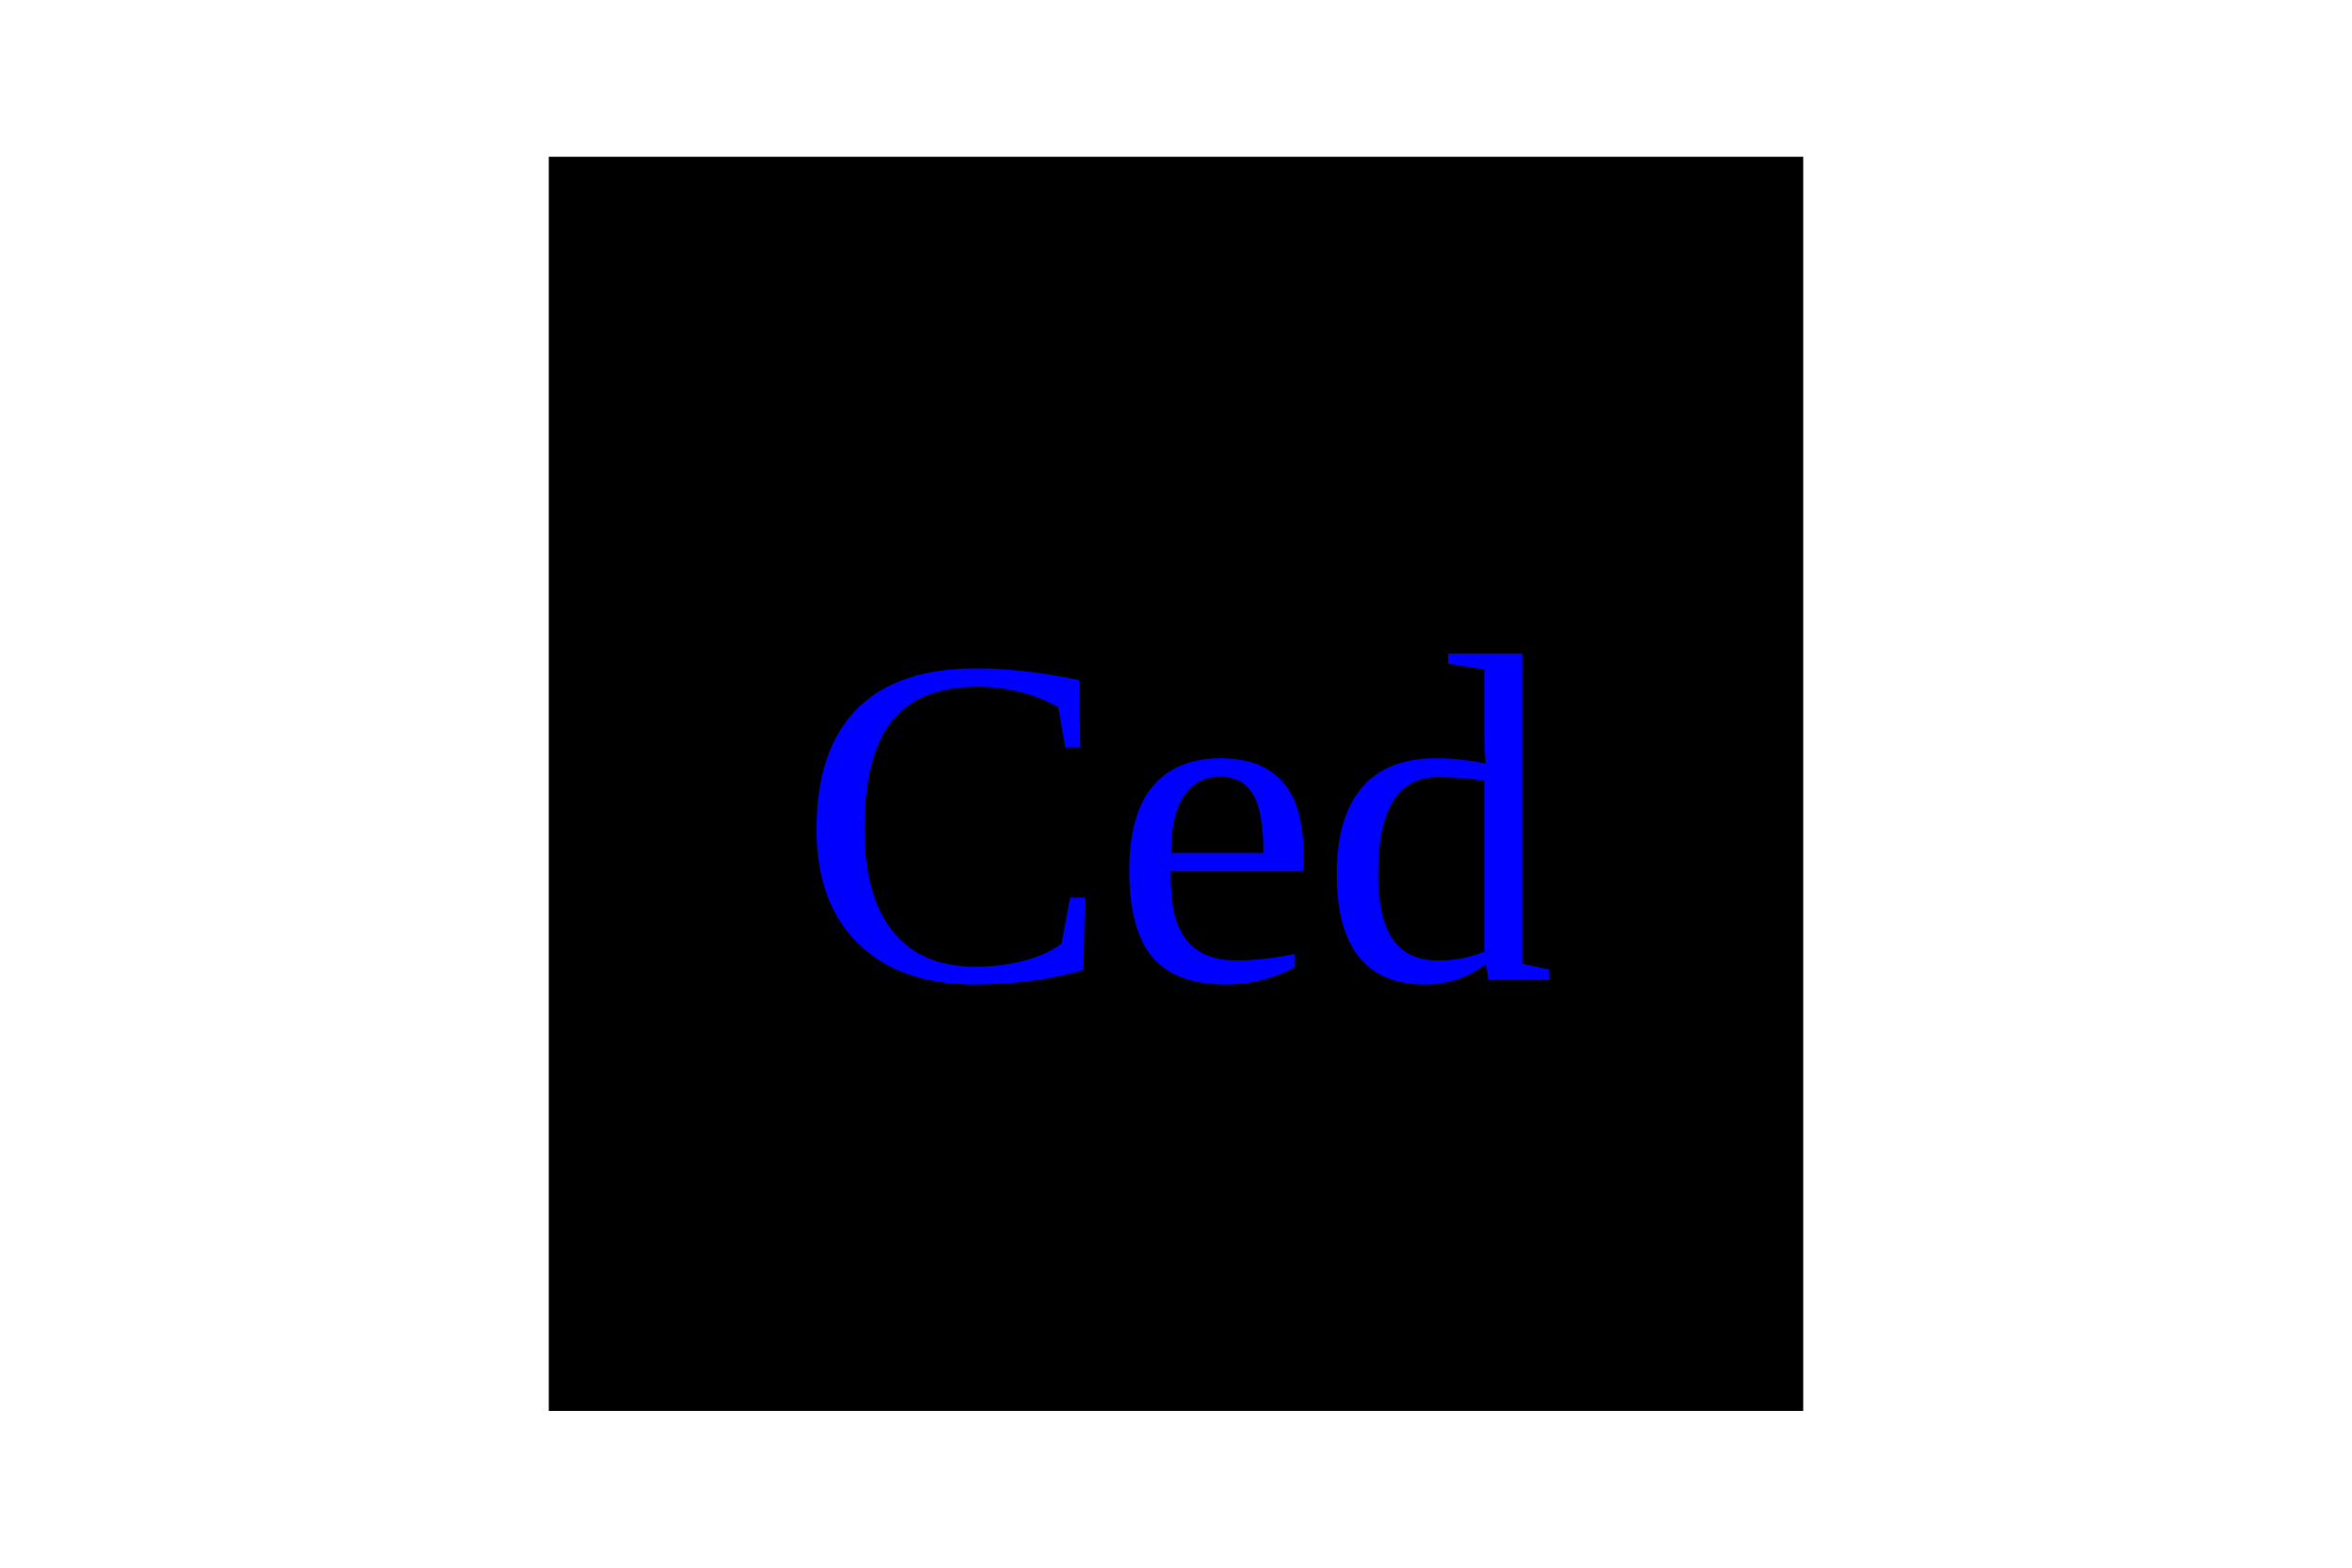
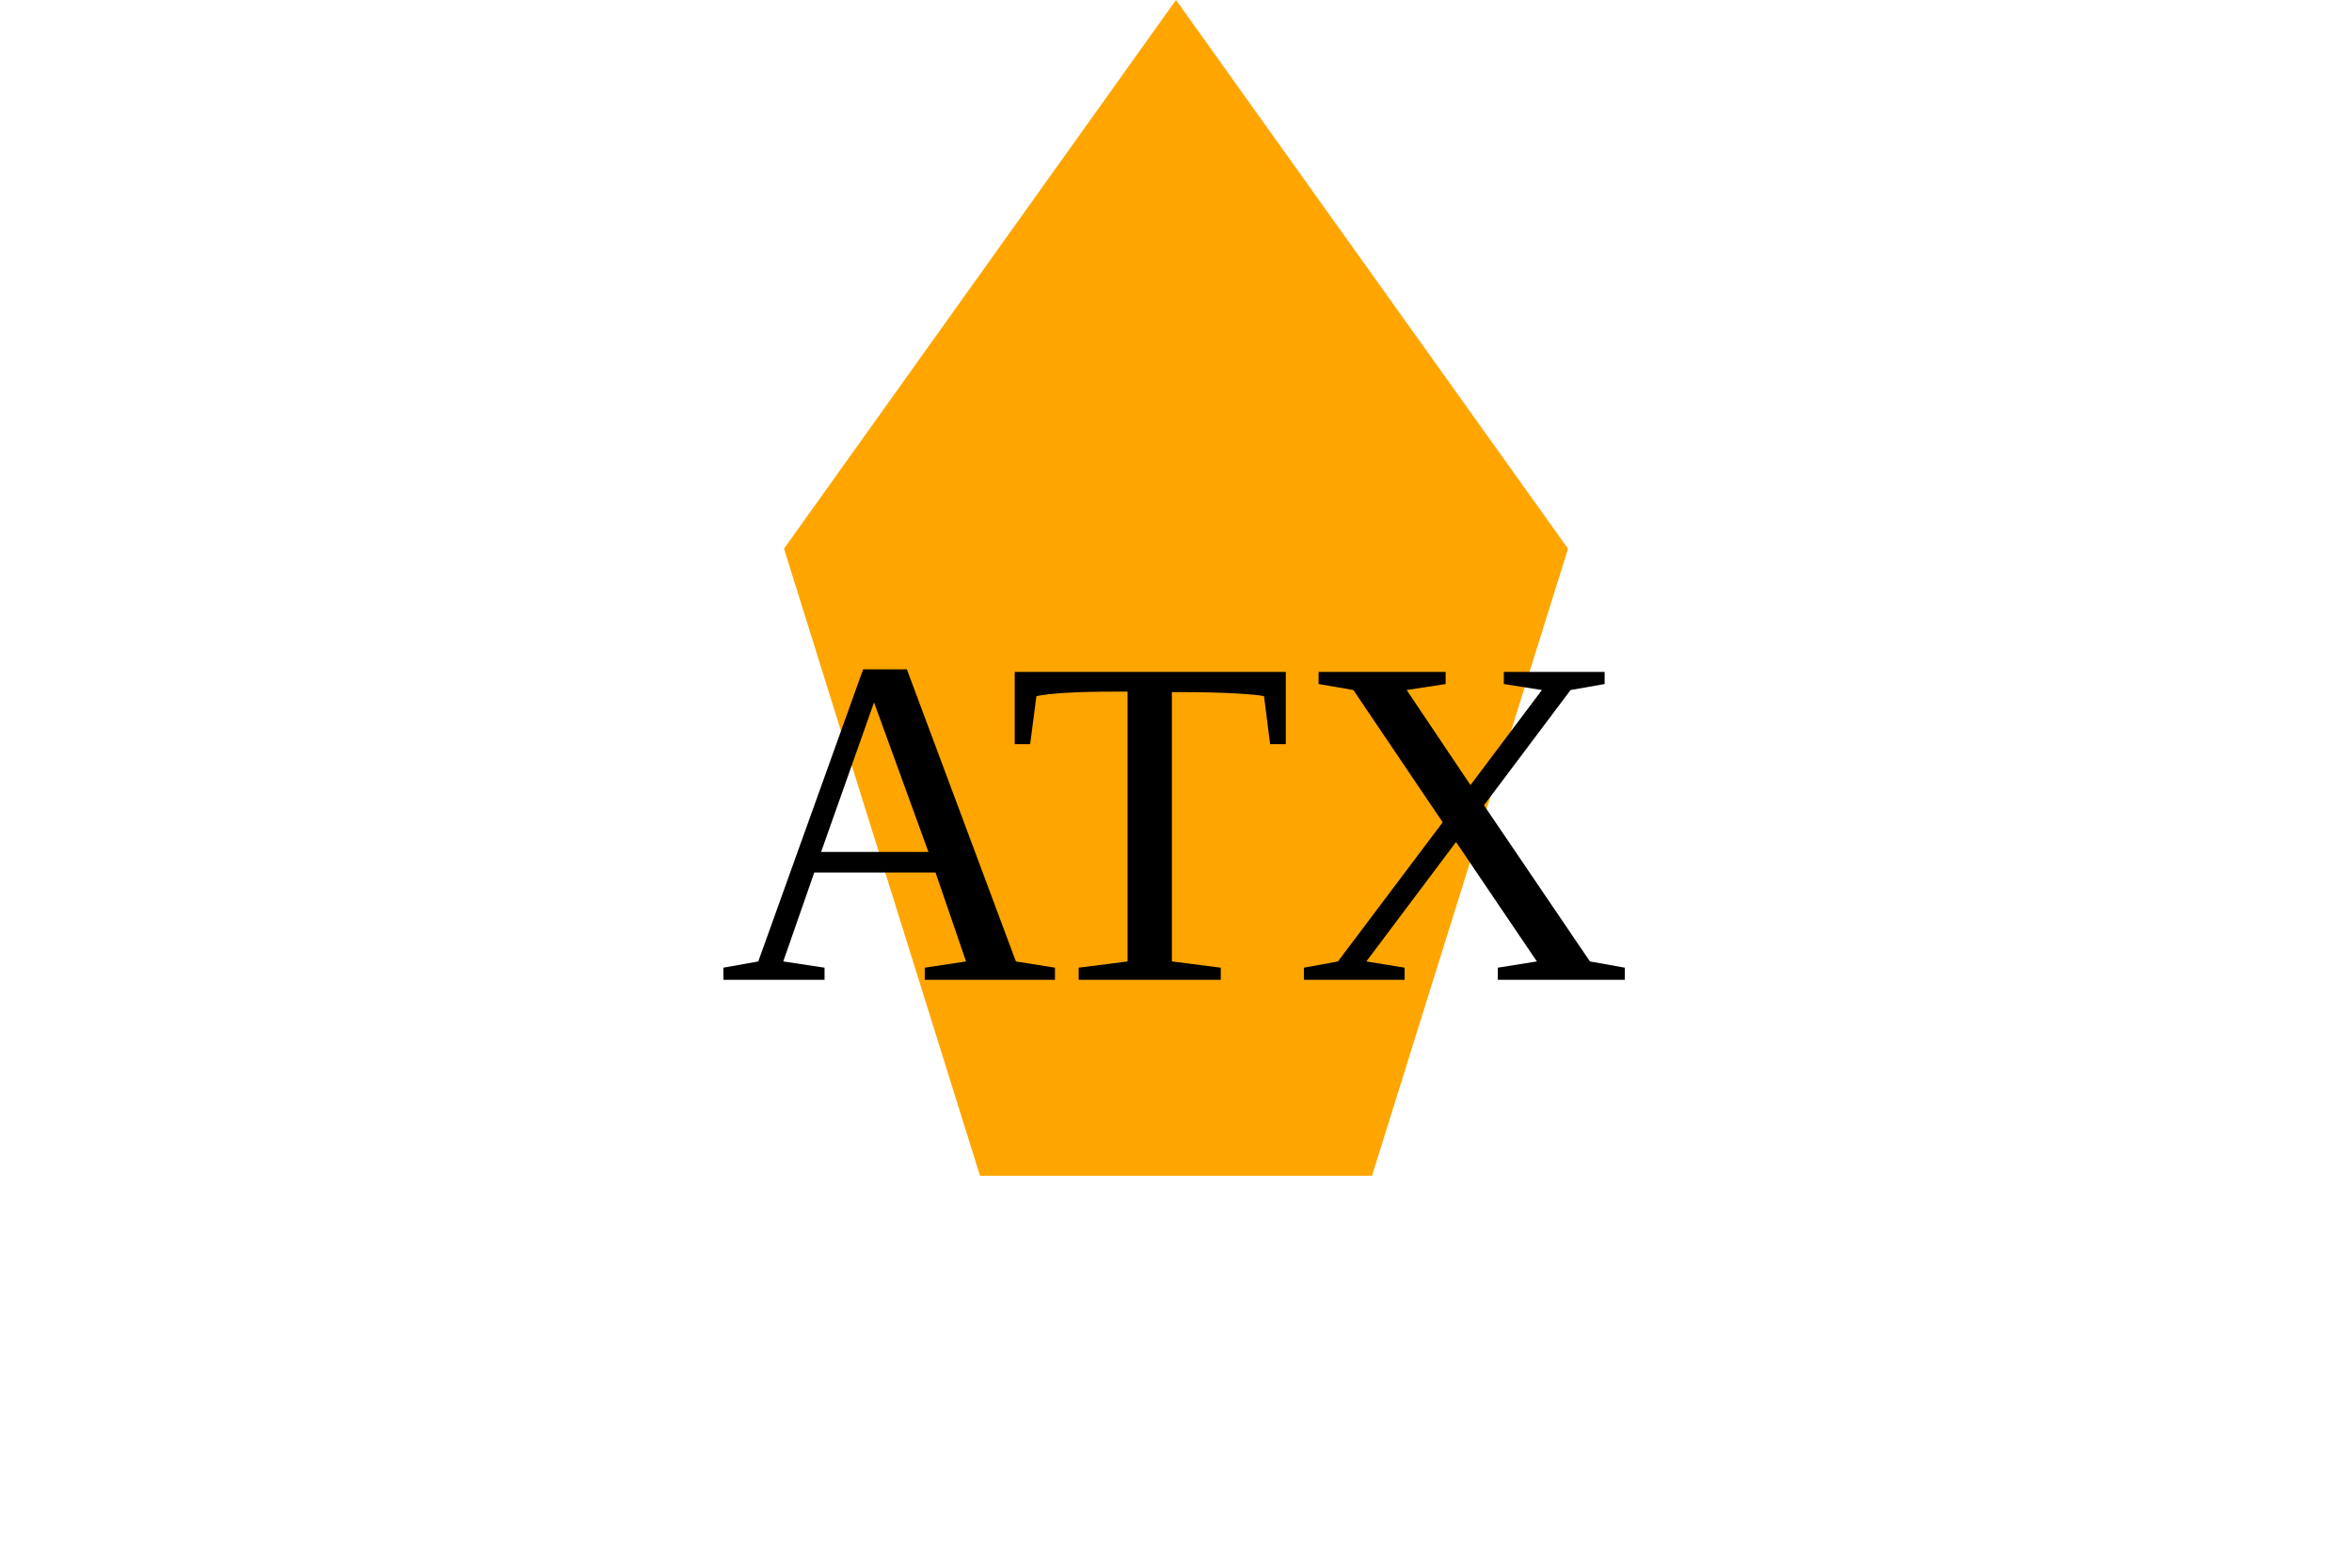
<svg xmlns="http://www.w3.org/2000/svg" width="300" height="200">
-   <rect x="70" y="20" width="160" height="160" fill="triangle" />
-   <text x="150" y="125" font-size="60" text-anchor="middle" fill="blue">Ced</text>
+   <polygon points="150, 0 200, 70 175, 150 125, 150 100, 70" fill="Orange" />
+   <text x="150" y="125" font-size="60" text-anchor="middle" fill="Black">ATX</text>
</svg>
